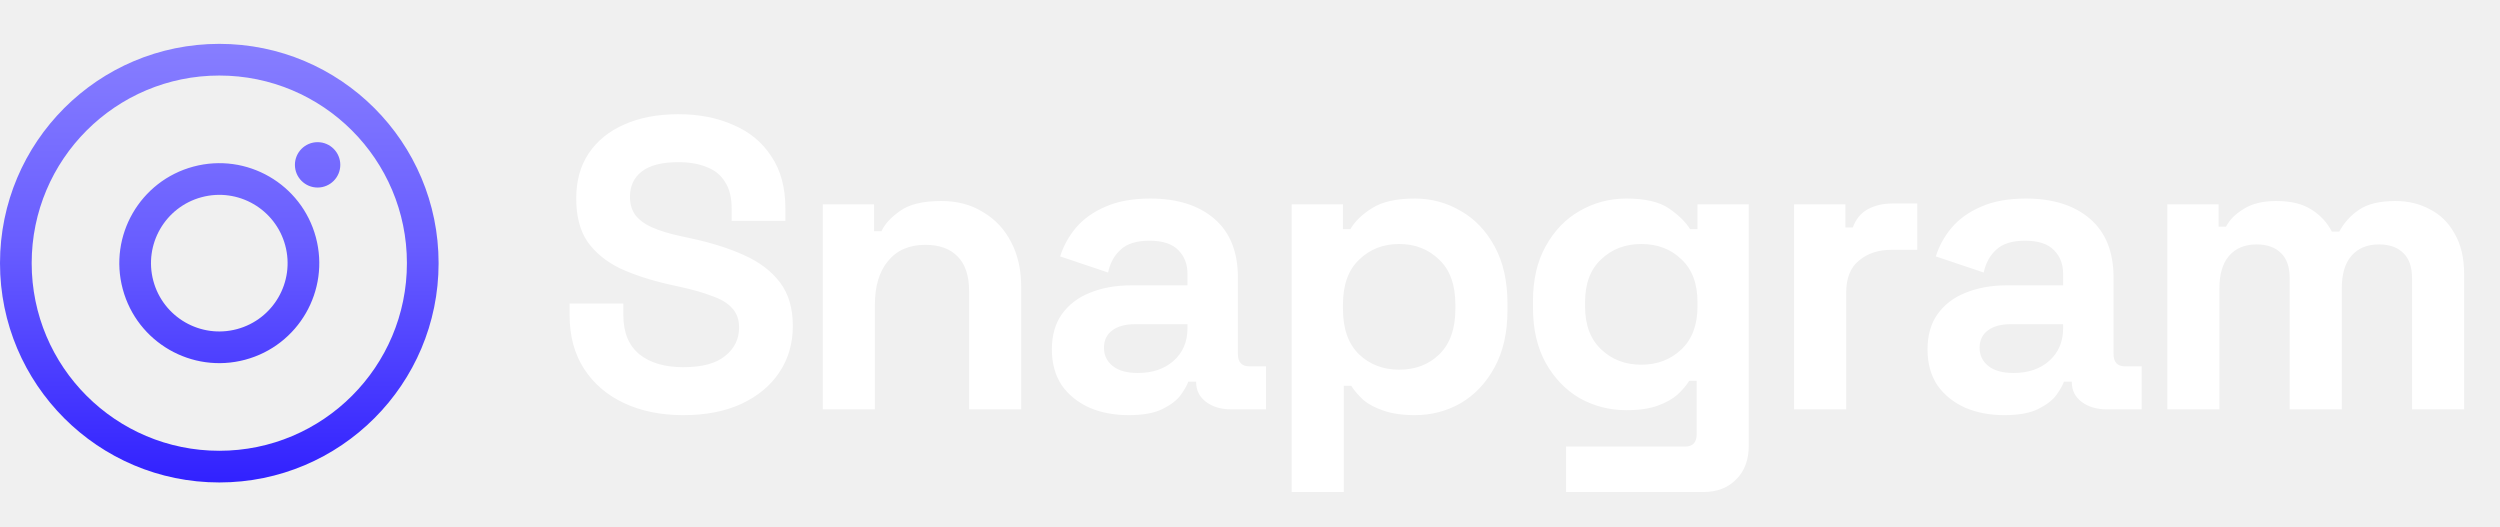
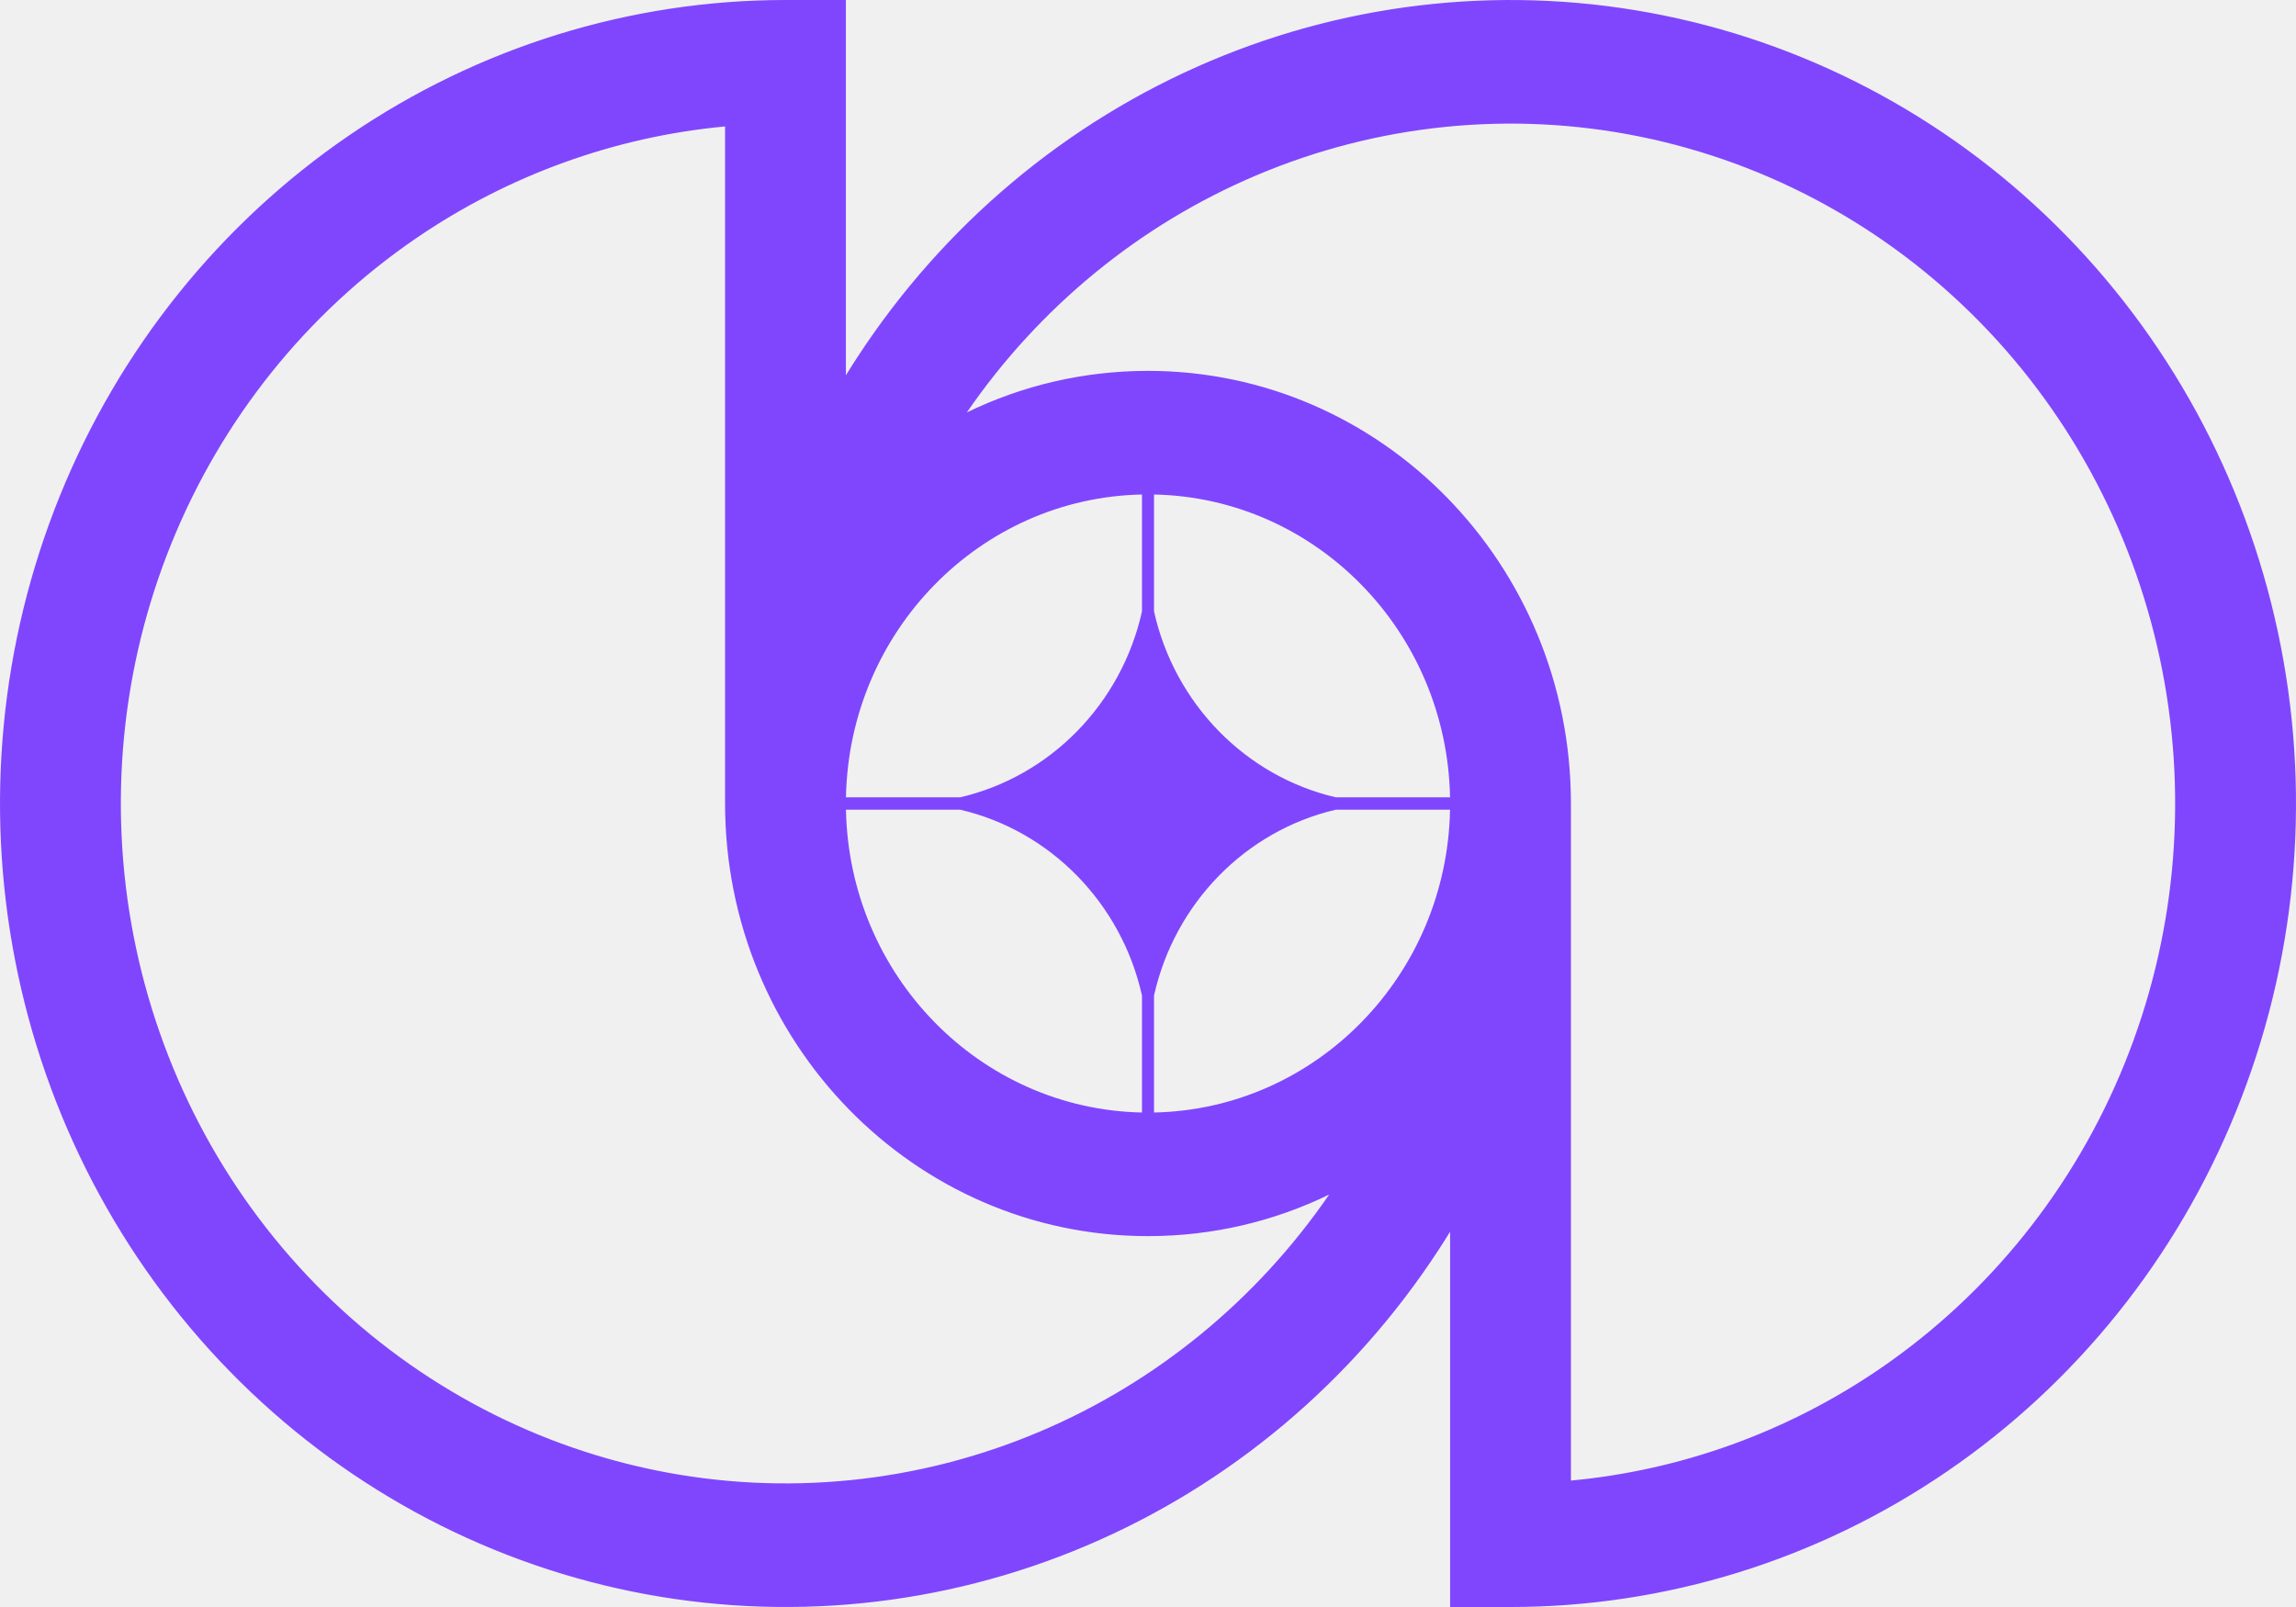
- <svg xmlns="http://www.w3.org/2000/svg" width="171" height="36" viewBox="0 0 171 36" fill="none">
-   <path fill-rule="evenodd" clip-rule="evenodd" d="M27.833 18C27.833 25.088 22.088 30.833 15 30.833C7.912 30.833 2.167 25.088 2.167 18C2.167 10.912 7.912 5.167 15 5.167C22.088 5.167 27.833 10.912 27.833 18ZM30 18C30 26.284 23.284 33 15 33C6.716 33 0 26.284 0 18C0 9.716 6.716 3 15 3C23.284 3 30 9.716 30 18ZM23.276 11.276C23.276 12.133 22.581 12.828 21.724 12.828C20.867 12.828 20.172 12.133 20.172 11.276C20.172 10.419 20.867 9.724 21.724 9.724C22.581 9.724 23.276 10.419 23.276 11.276ZM10.488 19.209C11.156 21.701 13.717 23.18 16.209 22.512C18.701 21.844 20.18 19.283 19.512 16.791C18.844 14.299 16.283 12.82 13.791 13.488C11.299 14.156 9.82 16.717 10.488 19.209ZM8.395 19.77C9.372 23.418 13.122 25.582 16.77 24.605C20.417 23.627 22.582 19.878 21.605 16.23C20.627 12.582 16.878 10.418 13.23 11.395C9.582 12.373 7.418 16.122 8.395 19.77Z" fill="url(#paint0_linear_120_1360)" />
-   <path d="M46.737 28.396C45.21 28.396 43.862 28.122 42.694 27.576C41.525 27.029 40.611 26.247 39.951 25.229C39.291 24.211 38.961 22.986 38.961 21.553V20.762H42.637V21.553C42.637 22.741 43.005 23.636 43.74 24.239C44.475 24.824 45.474 25.116 46.737 25.116C48.019 25.116 48.971 24.861 49.593 24.352C50.234 23.844 50.554 23.193 50.554 22.402C50.554 21.855 50.394 21.412 50.073 21.073C49.772 20.733 49.319 20.46 48.716 20.253C48.132 20.026 47.416 19.819 46.567 19.631L45.917 19.489C44.56 19.188 43.391 18.811 42.411 18.358C41.45 17.887 40.705 17.274 40.177 16.52C39.668 15.766 39.414 14.786 39.414 13.58C39.414 12.373 39.697 11.346 40.262 10.498C40.846 9.631 41.657 8.971 42.694 8.519C43.749 8.047 44.984 7.812 46.398 7.812C47.811 7.812 49.065 8.057 50.158 8.547C51.27 9.018 52.137 9.734 52.76 10.696C53.4 11.638 53.721 12.826 53.721 14.258V15.107H50.045V14.258C50.045 13.504 49.894 12.901 49.593 12.449C49.31 11.978 48.895 11.638 48.349 11.431C47.802 11.205 47.152 11.092 46.398 11.092C45.267 11.092 44.428 11.308 43.881 11.742C43.353 12.157 43.09 12.732 43.09 13.467C43.09 13.957 43.212 14.371 43.457 14.711C43.721 15.05 44.107 15.333 44.616 15.559C45.125 15.785 45.776 15.983 46.567 16.153L47.218 16.294C48.631 16.596 49.857 16.982 50.893 17.453C51.949 17.925 52.769 18.547 53.353 19.32C53.938 20.093 54.23 21.082 54.23 22.288C54.23 23.495 53.919 24.56 53.297 25.483C52.694 26.388 51.826 27.105 50.695 27.632C49.583 28.141 48.264 28.396 46.737 28.396ZM56.278 28V13.976H59.784V15.813H60.293C60.519 15.323 60.944 14.862 61.566 14.428C62.188 13.976 63.13 13.749 64.393 13.749C65.486 13.749 66.438 14.004 67.249 14.513C68.078 15.003 68.719 15.691 69.171 16.577C69.624 17.444 69.85 18.462 69.85 19.631V28H66.287V19.913C66.287 18.858 66.024 18.066 65.496 17.538C64.987 17.011 64.252 16.747 63.29 16.747C62.197 16.747 61.349 17.114 60.746 17.849C60.142 18.566 59.841 19.574 59.841 20.875V28H56.278ZM77.208 28.396C76.209 28.396 75.313 28.226 74.521 27.887C73.73 27.529 73.098 27.02 72.627 26.36C72.175 25.681 71.948 24.861 71.948 23.9C71.948 22.939 72.175 22.138 72.627 21.497C73.098 20.837 73.739 20.347 74.55 20.026C75.379 19.687 76.322 19.517 77.377 19.517H81.223V18.726C81.223 18.066 81.015 17.529 80.601 17.114C80.186 16.681 79.526 16.464 78.621 16.464C77.735 16.464 77.076 16.671 76.642 17.086C76.209 17.482 75.926 18 75.794 18.641L72.514 17.538C72.74 16.822 73.098 16.172 73.588 15.587C74.097 14.984 74.766 14.503 75.596 14.145C76.444 13.768 77.472 13.58 78.678 13.58C80.525 13.58 81.986 14.042 83.061 14.965C84.135 15.889 84.672 17.227 84.672 18.98V24.211C84.672 24.777 84.936 25.059 85.464 25.059H86.595V28H84.22C83.522 28 82.947 27.83 82.495 27.491C82.043 27.152 81.816 26.699 81.816 26.134V26.106H81.279C81.204 26.332 81.034 26.633 80.77 27.01C80.506 27.369 80.092 27.689 79.526 27.972C78.961 28.255 78.188 28.396 77.208 28.396ZM77.83 25.512C78.829 25.512 79.639 25.238 80.261 24.692C80.902 24.126 81.223 23.382 81.223 22.458V22.175H77.632C76.972 22.175 76.454 22.317 76.077 22.599C75.7 22.882 75.511 23.278 75.511 23.787C75.511 24.296 75.709 24.711 76.105 25.031C76.501 25.352 77.076 25.512 77.83 25.512ZM88.351 33.655V13.976H91.858V15.672H92.366C92.687 15.126 93.186 14.645 93.865 14.23C94.544 13.797 95.514 13.58 96.777 13.58C97.908 13.58 98.954 13.863 99.916 14.428C100.877 14.975 101.65 15.785 102.234 16.86C102.819 17.934 103.111 19.235 103.111 20.762V21.214C103.111 22.741 102.819 24.041 102.234 25.116C101.65 26.19 100.877 27.01 99.916 27.576C98.954 28.122 97.908 28.396 96.777 28.396C95.929 28.396 95.213 28.292 94.628 28.085C94.063 27.896 93.601 27.651 93.243 27.35C92.904 27.029 92.63 26.709 92.423 26.388H91.914V33.655H88.351ZM95.703 25.286C96.815 25.286 97.729 24.937 98.445 24.239C99.181 23.523 99.548 22.486 99.548 21.129V20.846C99.548 19.489 99.181 18.462 98.445 17.765C97.71 17.048 96.796 16.69 95.703 16.69C94.61 16.69 93.695 17.048 92.96 17.765C92.225 18.462 91.858 19.489 91.858 20.846V21.129C91.858 22.486 92.225 23.523 92.96 24.239C93.695 24.937 94.61 25.286 95.703 25.286ZM104.855 21.044V20.592C104.855 19.122 105.148 17.868 105.732 16.831C106.316 15.776 107.089 14.975 108.05 14.428C109.031 13.863 110.096 13.58 111.245 13.58C112.527 13.58 113.498 13.806 114.158 14.258C114.818 14.711 115.298 15.182 115.6 15.672H116.109V13.976H119.615V30.488C119.615 31.45 119.332 32.213 118.767 32.779C118.201 33.363 117.447 33.655 116.505 33.655H107.117V30.545H115.26C115.788 30.545 116.052 30.262 116.052 29.697V26.049H115.543C115.355 26.351 115.091 26.662 114.752 26.982C114.412 27.284 113.96 27.538 113.394 27.745C112.829 27.953 112.113 28.056 111.245 28.056C110.096 28.056 109.031 27.783 108.05 27.237C107.089 26.671 106.316 25.87 105.732 24.833C105.148 23.778 104.855 22.515 104.855 21.044ZM112.263 24.946C113.357 24.946 114.271 24.598 115.006 23.9C115.741 23.203 116.109 22.223 116.109 20.96V20.677C116.109 19.395 115.741 18.415 115.006 17.736C114.29 17.039 113.376 16.69 112.263 16.69C111.17 16.69 110.256 17.039 109.521 17.736C108.786 18.415 108.418 19.395 108.418 20.677V20.96C108.418 22.223 108.786 23.203 109.521 23.9C110.256 24.598 111.17 24.946 112.263 24.946ZM122.716 28V13.976H126.223V15.559H126.731C126.939 14.993 127.278 14.579 127.749 14.315C128.239 14.051 128.805 13.919 129.446 13.919H131.142V17.086H129.389C128.485 17.086 127.74 17.331 127.156 17.821C126.571 18.292 126.279 19.027 126.279 20.026V28H122.716ZM137.102 28.396C136.103 28.396 135.207 28.226 134.416 27.887C133.624 27.529 132.992 27.02 132.521 26.36C132.069 25.681 131.843 24.861 131.843 23.9C131.843 22.939 132.069 22.138 132.521 21.497C132.992 20.837 133.633 20.347 134.444 20.026C135.273 19.687 136.216 19.517 137.271 19.517H141.117V18.726C141.117 18.066 140.909 17.529 140.495 17.114C140.08 16.681 139.42 16.464 138.515 16.464C137.63 16.464 136.97 16.671 136.536 17.086C136.103 17.482 135.82 18 135.688 18.641L132.408 17.538C132.634 16.822 132.992 16.172 133.483 15.587C133.992 14.984 134.661 14.503 135.49 14.145C136.338 13.768 137.366 13.58 138.572 13.58C140.419 13.58 141.88 14.042 142.955 14.965C144.029 15.889 144.566 17.227 144.566 18.98V24.211C144.566 24.777 144.83 25.059 145.358 25.059H146.489V28H144.114C143.416 28 142.842 27.83 142.389 27.491C141.937 27.152 141.711 26.699 141.711 26.134V26.106H141.173C141.098 26.332 140.928 26.633 140.664 27.01C140.4 27.369 139.986 27.689 139.42 27.972C138.855 28.255 138.082 28.396 137.102 28.396ZM137.724 25.512C138.723 25.512 139.533 25.238 140.155 24.692C140.796 24.126 141.117 23.382 141.117 22.458V22.175H137.526C136.866 22.175 136.348 22.317 135.971 22.599C135.594 22.882 135.405 23.278 135.405 23.787C135.405 24.296 135.603 24.711 135.999 25.031C136.395 25.352 136.97 25.512 137.724 25.512ZM148.246 28V13.976H151.752V15.502H152.261C152.506 15.031 152.911 14.626 153.476 14.287C154.042 13.928 154.787 13.749 155.71 13.749C156.709 13.749 157.51 13.947 158.114 14.343C158.717 14.72 159.179 15.22 159.499 15.842H160.008C160.328 15.239 160.781 14.739 161.365 14.343C161.949 13.947 162.779 13.749 163.853 13.749C164.72 13.749 165.503 13.938 166.2 14.315C166.916 14.673 167.482 15.229 167.897 15.983C168.33 16.718 168.547 17.651 168.547 18.782V28H164.984V19.037C164.984 18.264 164.786 17.689 164.391 17.312C163.995 16.916 163.439 16.718 162.722 16.718C161.912 16.718 161.28 16.982 160.828 17.51C160.394 18.019 160.178 18.754 160.178 19.715V28H156.615V19.037C156.615 18.264 156.417 17.689 156.021 17.312C155.625 16.916 155.069 16.718 154.353 16.718C153.542 16.718 152.911 16.982 152.459 17.51C152.025 18.019 151.808 18.754 151.808 19.715V28H148.246Z" fill="white" />
-   <defs>
-     <linearGradient id="paint0_linear_120_1360" x1="15" y1="3" x2="15" y2="33" gradientUnits="userSpaceOnUse">
-       <stop stop-color="#877EFF" />
-       <stop offset="0.461" stop-color="#685DFF" />
-       <stop offset="1" stop-color="#3121FF" />
-     </linearGradient>
-   </defs>
+ <svg xmlns="http://www.w3.org/2000/svg" id="logo-82" width="40" height="28" viewBox="0 0 40 28" fill="none">
+   <path class="ccustom" fill-rule="evenodd" clip-rule="evenodd" d="M1.042 8.642C0.006 11.201 -0.265 14.015 0.263 16.731C0.791 19.447 2.094 21.942 4.008 23.899C5.922 25.857 8.36 27.191 11.014 27.731C13.669 28.271 16.421 27.994 18.921 26.934C21.421 25.875 23.559 24.08 25.062 21.778C25.102 21.717 25.142 21.655 25.181 21.593C25.209 21.549 25.236 21.505 25.263 21.461V28H26.316C29.022 28 31.668 27.179 33.918 25.64C36.169 24.102 37.923 21.916 38.958 19.358C39.994 16.799 40.265 13.985 39.737 11.269C39.209 8.553 37.906 6.058 35.992 4.101C34.078 2.143 31.64 0.809 28.985 0.269C26.331 -0.271 23.579 0.006 21.079 1.066C18.579 2.125 16.441 3.92 14.938 6.222C14.869 6.327 14.802 6.432 14.737 6.539V7.99449e-06H13.684C10.978 7.99449e-06 8.332 0.821 6.082 2.359C3.831 3.898 2.077 6.084 1.042 8.642ZM12.632 14V2.203C10.713 2.382 8.862 3.049 7.251 4.15C5.347 5.452 3.863 7.302 2.987 9.467C2.11 11.631 1.881 14.013 2.328 16.311C2.775 18.609 3.877 20.72 5.497 22.377C7.116 24.033 9.179 25.161 11.425 25.619C13.671 26.076 15.999 25.841 18.115 24.944C20.146 24.084 21.894 22.65 23.156 20.814C22.199 21.279 21.129 21.538 20 21.538C15.931 21.538 12.632 18.163 12.632 14ZM27.368 25.797V14C27.368 9.837 24.069 6.462 20 6.462C18.871 6.462 17.801 6.721 16.844 7.186C18.106 5.35 19.854 3.916 21.885 3.056C24 2.159 26.329 1.924 28.575 2.381C30.821 2.839 32.884 3.967 34.503 5.623C36.123 7.28 37.225 9.391 37.672 11.689C38.119 13.987 37.89 16.369 37.013 18.533C36.137 20.698 34.653 22.548 32.749 23.85C31.138 24.951 29.287 25.618 27.368 25.797ZM19.895 19.384C17.072 19.327 14.793 16.996 14.738 14.108H16.729C18.3 14.474 19.537 15.739 19.895 17.346V19.384ZM20.105 19.384C22.928 19.327 25.207 16.996 25.262 14.108H23.271C21.7 14.474 20.463 15.739 20.105 17.346V19.384ZM25.262 13.892C25.207 11.004 22.928 8.673 20.105 8.616V10.653C20.463 12.261 21.7 13.526 23.271 13.892H25.262ZM19.895 8.616C17.072 8.673 14.793 11.004 14.738 13.892H16.729C18.3 13.526 19.537 12.261 19.895 10.654V8.616Z" fill="#8046FD" />
</svg>
